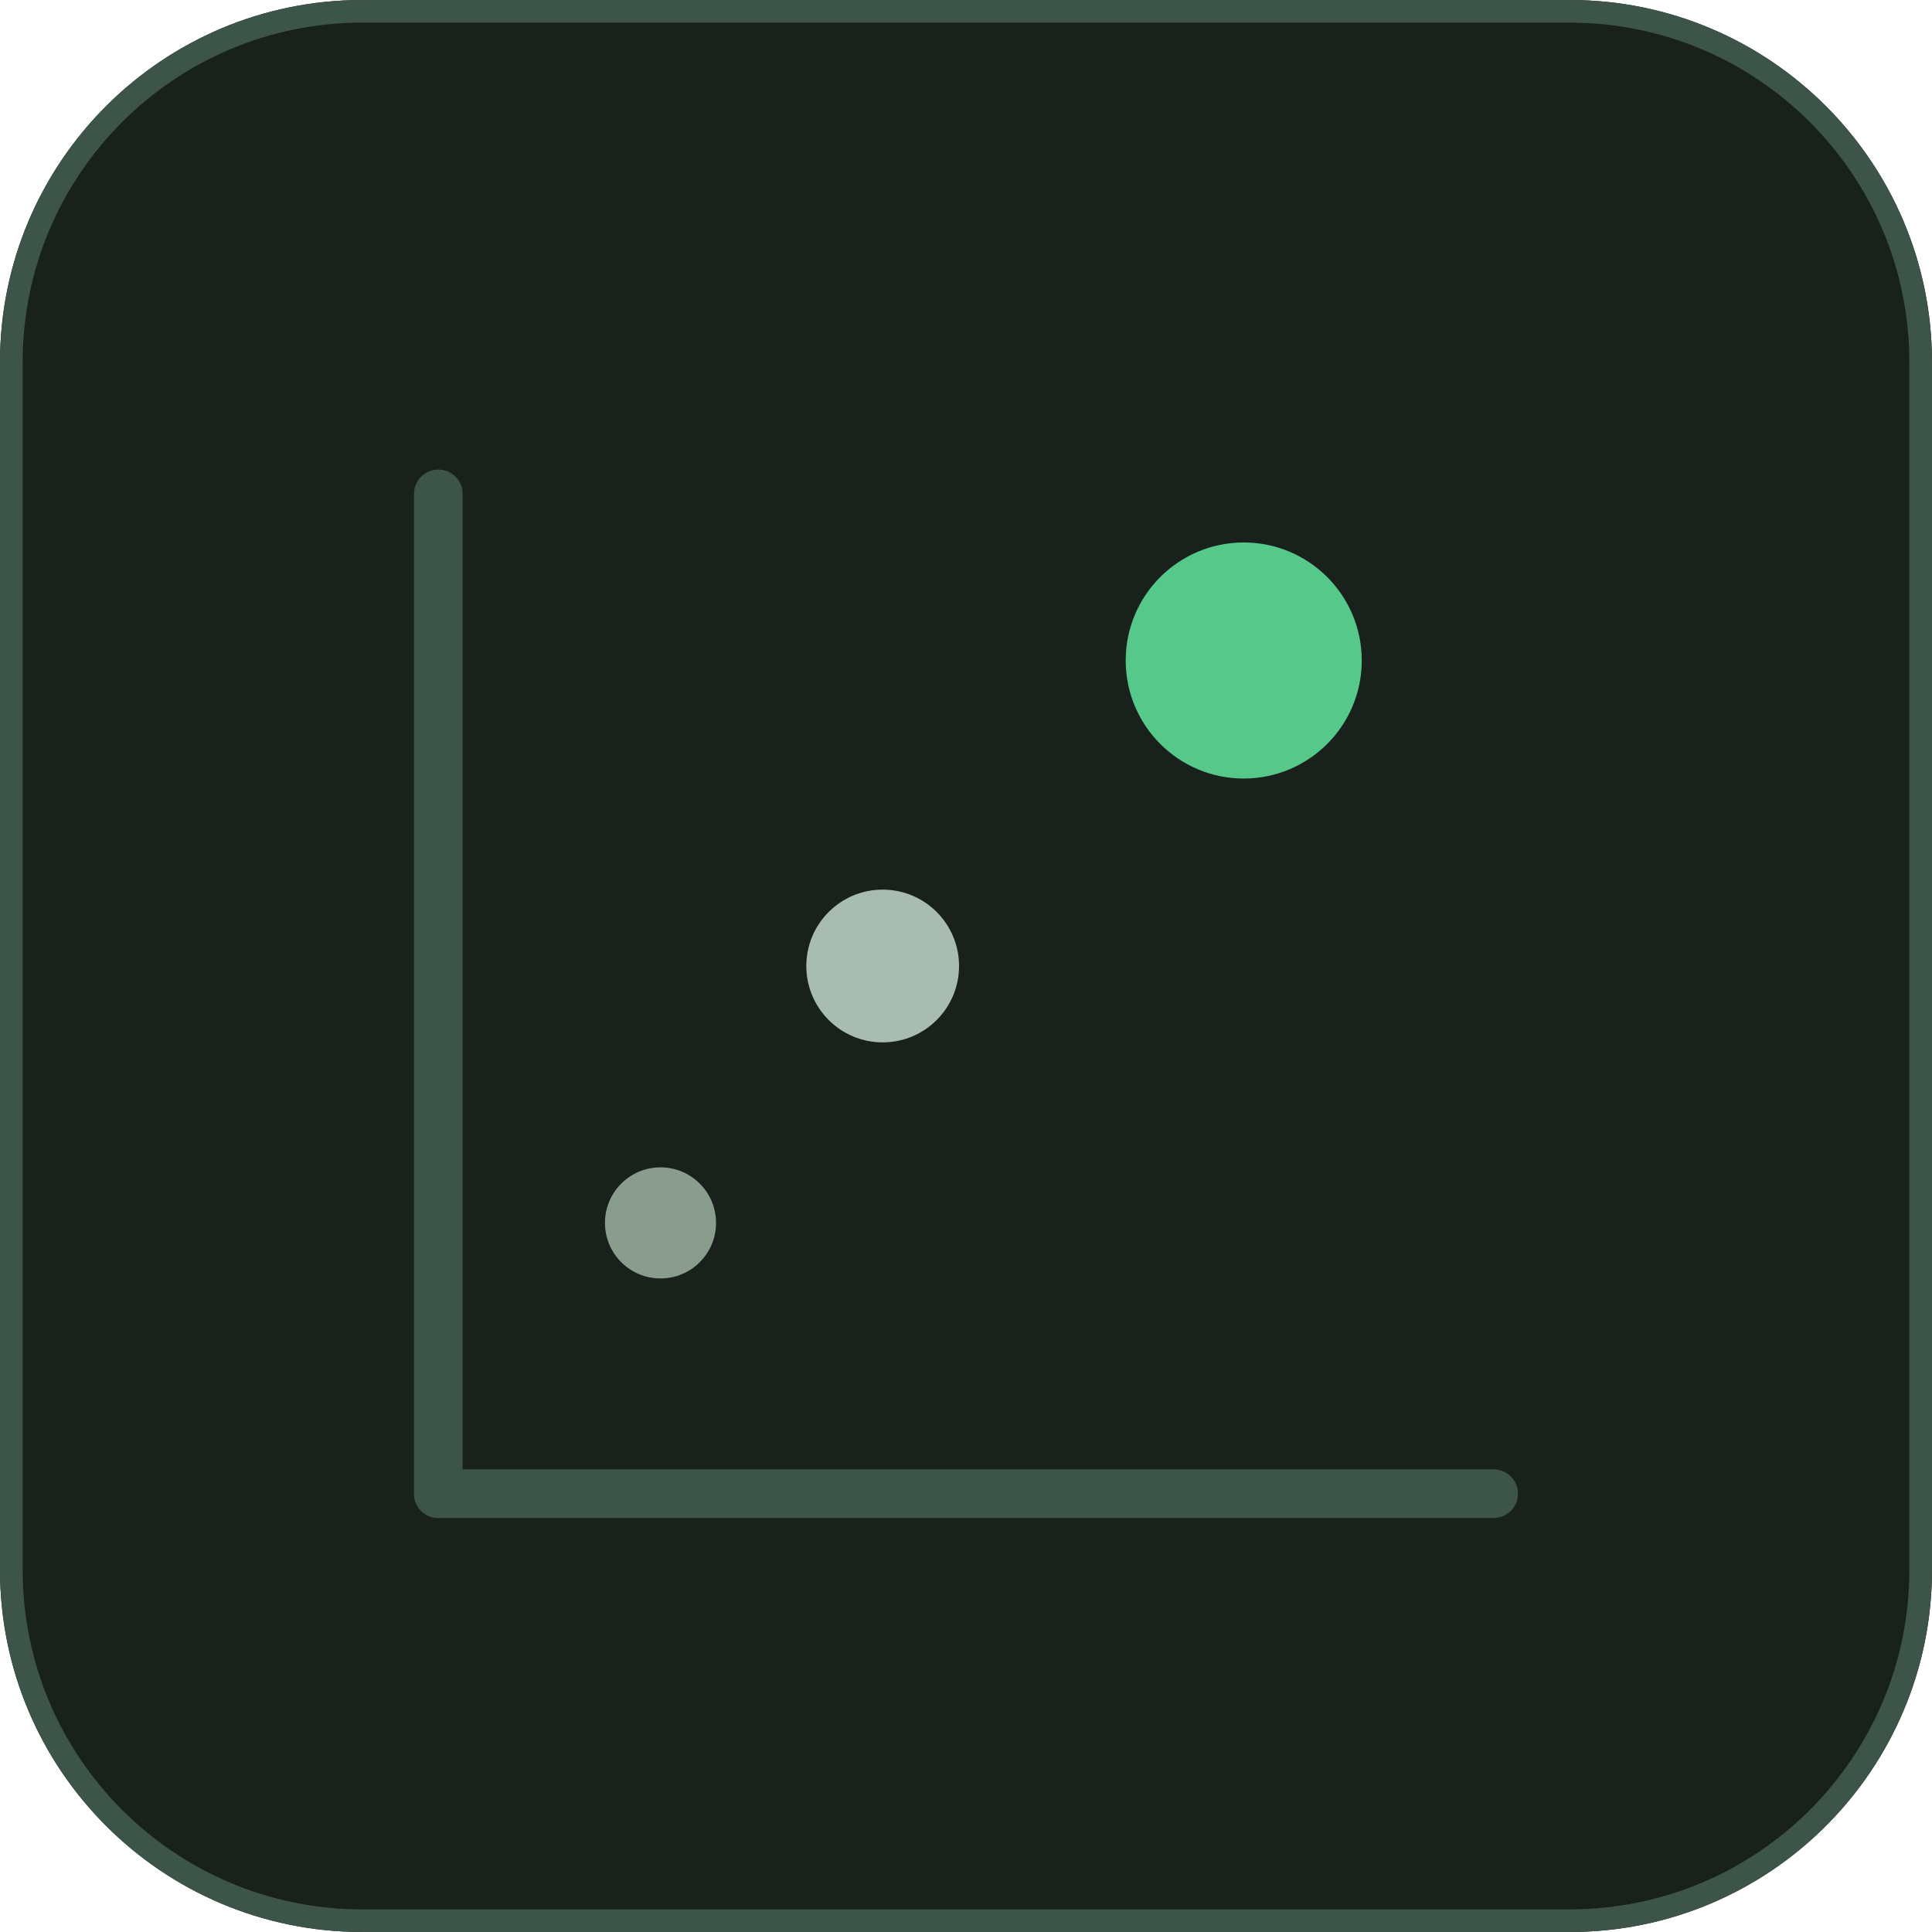
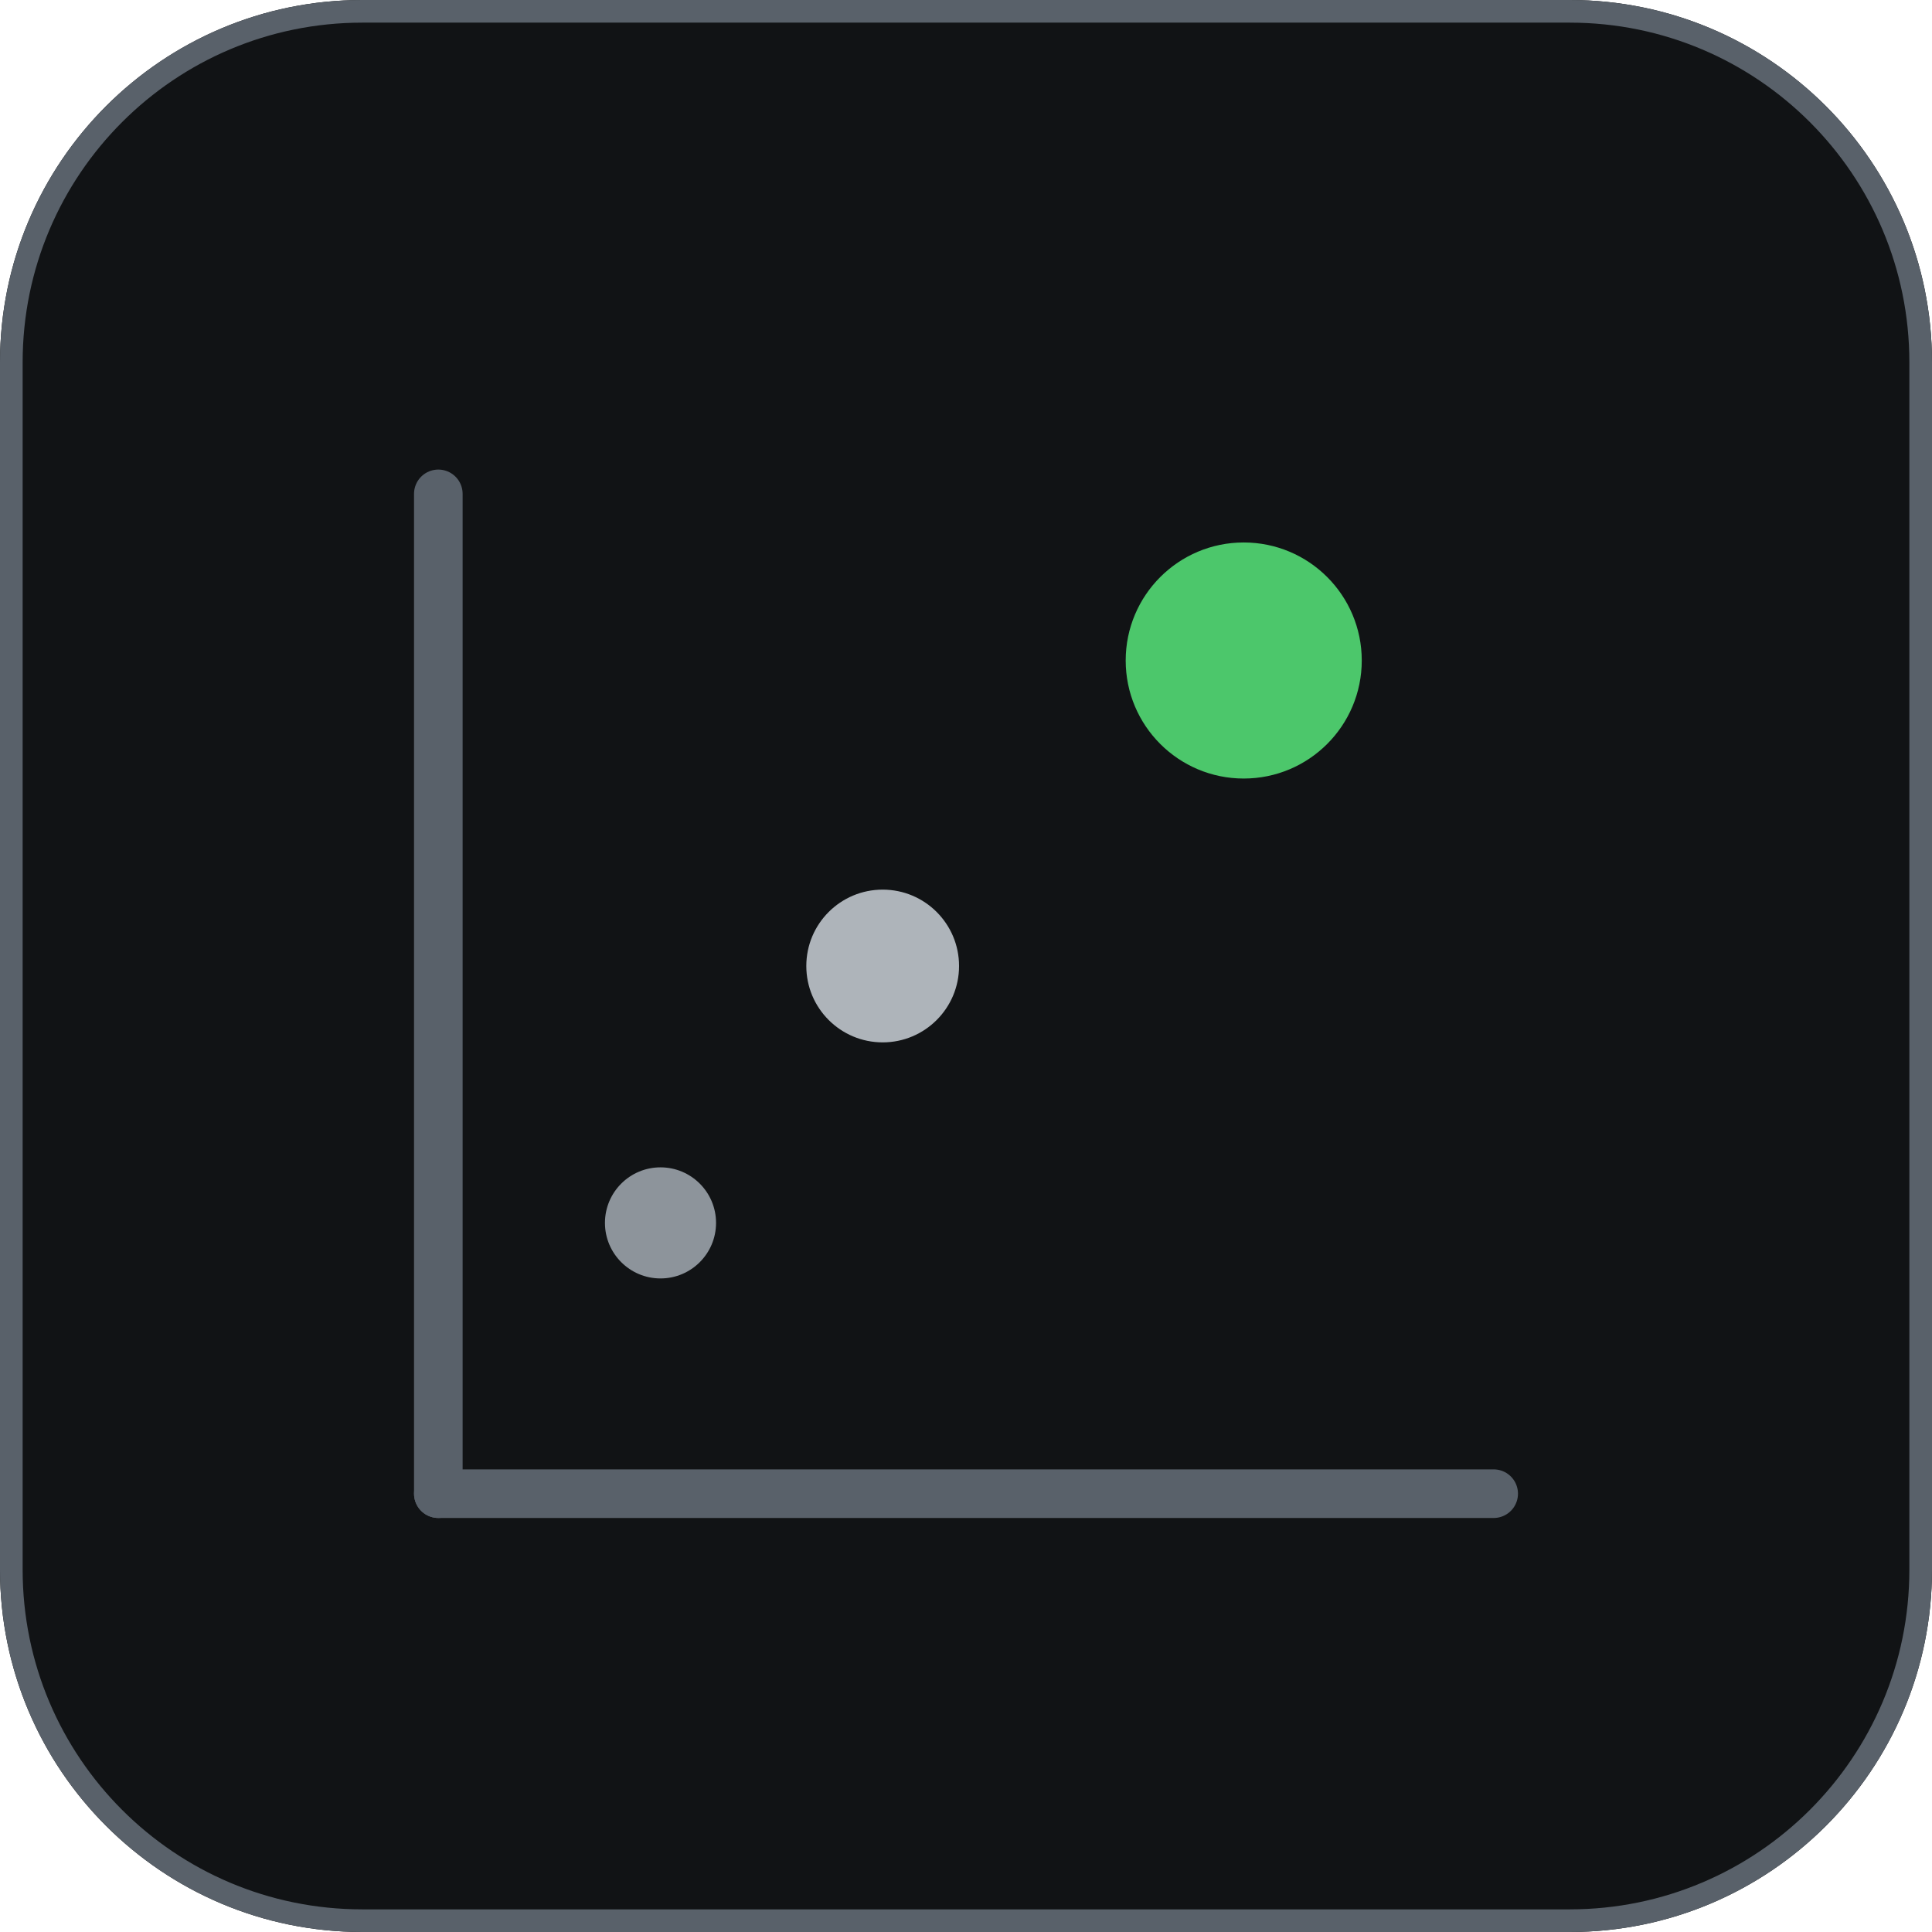
<svg xmlns="http://www.w3.org/2000/svg" viewBox="0 0 512 512">
-   <rect width="512" height="512" rx="96" fill="#18211C" />
-   <rect x="3" y="3" width="506" height="506" rx="93" fill="none" stroke="#3D5448" stroke-width="6" />
+   <rect width="512" height="512" rx="96" fill="#111315" />
+   <rect x="3" y="3" width="506" height="506" rx="93" fill="none" stroke="#59616A" stroke-width="6" />
  <g transform="translate(256,256) scale(0.92) translate(-256,-256)">
-     <path d="M104 408 L104 120" stroke="#3D5448" stroke-width="14" stroke-linecap="round" />
-     <path d="M104 408 L408 408" stroke="#3D5448" stroke-width="14" stroke-linecap="round" />
-     <circle cx="336" cy="168" r="34" fill="#56C88A" />
-     <circle cx="232" cy="256" r="22" fill="#A9BCB1" />
-     <circle cx="168" cy="330" r="16" fill="#8A9C8E" />
+     <path d="M104 408 L104 120" stroke="#59616A" stroke-width="14" stroke-linecap="round" />
+     <path d="M104 408 L408 408" stroke="#59616A" stroke-width="14" stroke-linecap="round" />
+     <circle cx="336" cy="168" r="34" fill="#4CC76B" />
+     <circle cx="232" cy="256" r="22" fill="#AEB4BA" />
+     <circle cx="168" cy="330" r="16" fill="#8D949B" />
  </g>
</svg>
